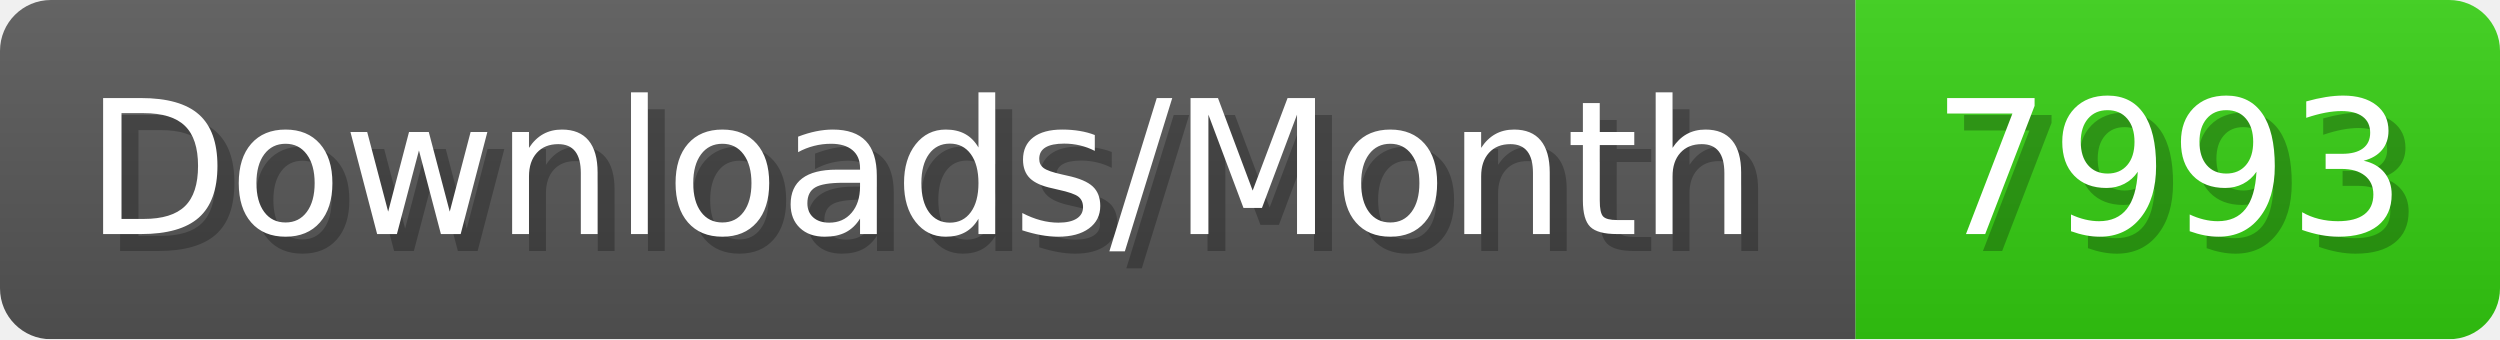
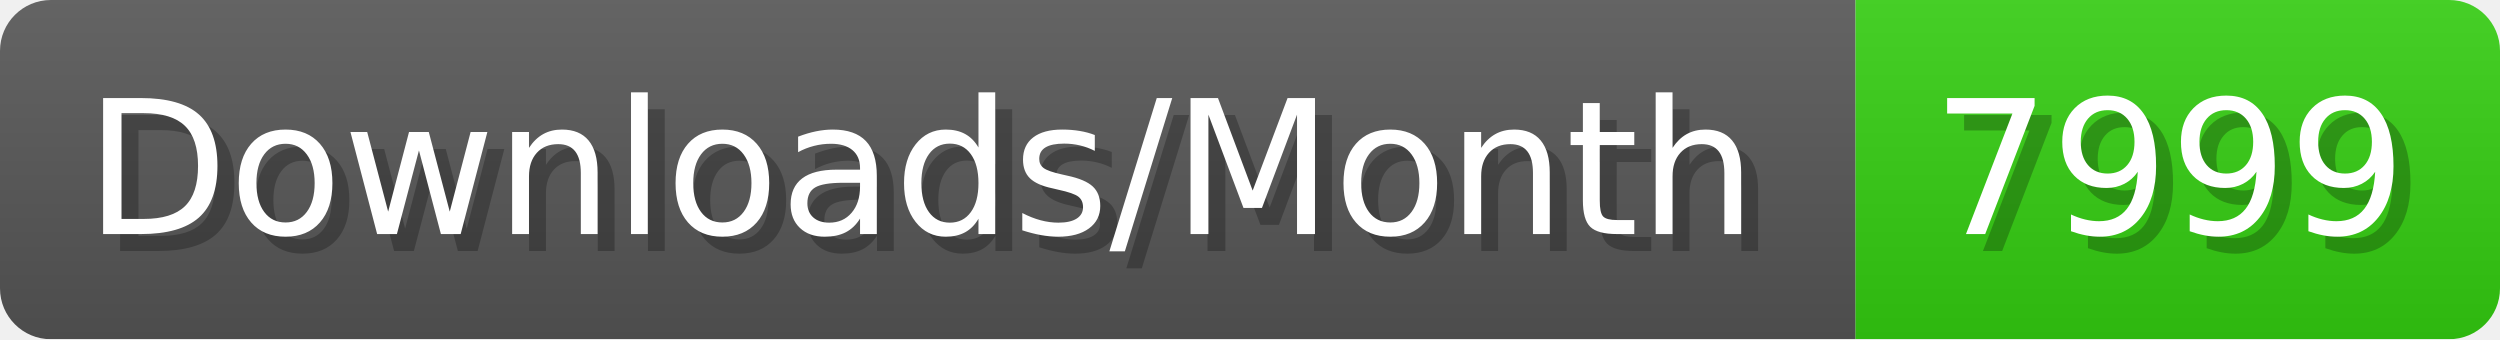
- <svg xmlns="http://www.w3.org/2000/svg" width="147.4" height="20" viewBox="0 0 1474 200" role="img" aria-label="Downloads/Month: 7993">
+ <svg xmlns="http://www.w3.org/2000/svg" width="147.4" height="20" viewBox="0 0 1474 200" role="img" aria-label="Downloads/Month: 7999">
  <linearGradient id="YlXUI" x2="0" y2="100%">
    <stop offset="0" stop-opacity=".1" stop-color="#EEE" />
    <stop offset="1" stop-opacity=".1" />
  </linearGradient>
  <mask id="JHhop">
    <rect width="1474" height="200" rx="30" fill="#FFF" />
  </mask>
  <g mask="url(#JHhop)">
    <rect width="1094" height="200" fill="#555" />
    <rect width="380" height="200" fill="#3C1" x="1094" />
    <rect width="1474" height="200" fill="url(#YlXUI)" />
  </g>
  <g aria-hidden="true" fill="#fff" text-anchor="start" font-family="Verdana,DejaVu Sans,sans-serif" font-size="110">
    <text x="60" y="148" textLength="994" fill="#000" opacity="0.25">Downloads/Month</text>
    <text x="50" y="138" textLength="994">Downloads/Month</text>
-     <text x="1149" y="148" textLength="280" fill="#000" opacity="0.25">7993</text>
-     <text x="1139" y="138" textLength="280">7993</text>
+     <text x="1149" y="148" textLength="280" fill="#000" opacity="0.25">7999</text>
+     <text x="1139" y="138" textLength="280">7999</text>
  </g>
</svg>
